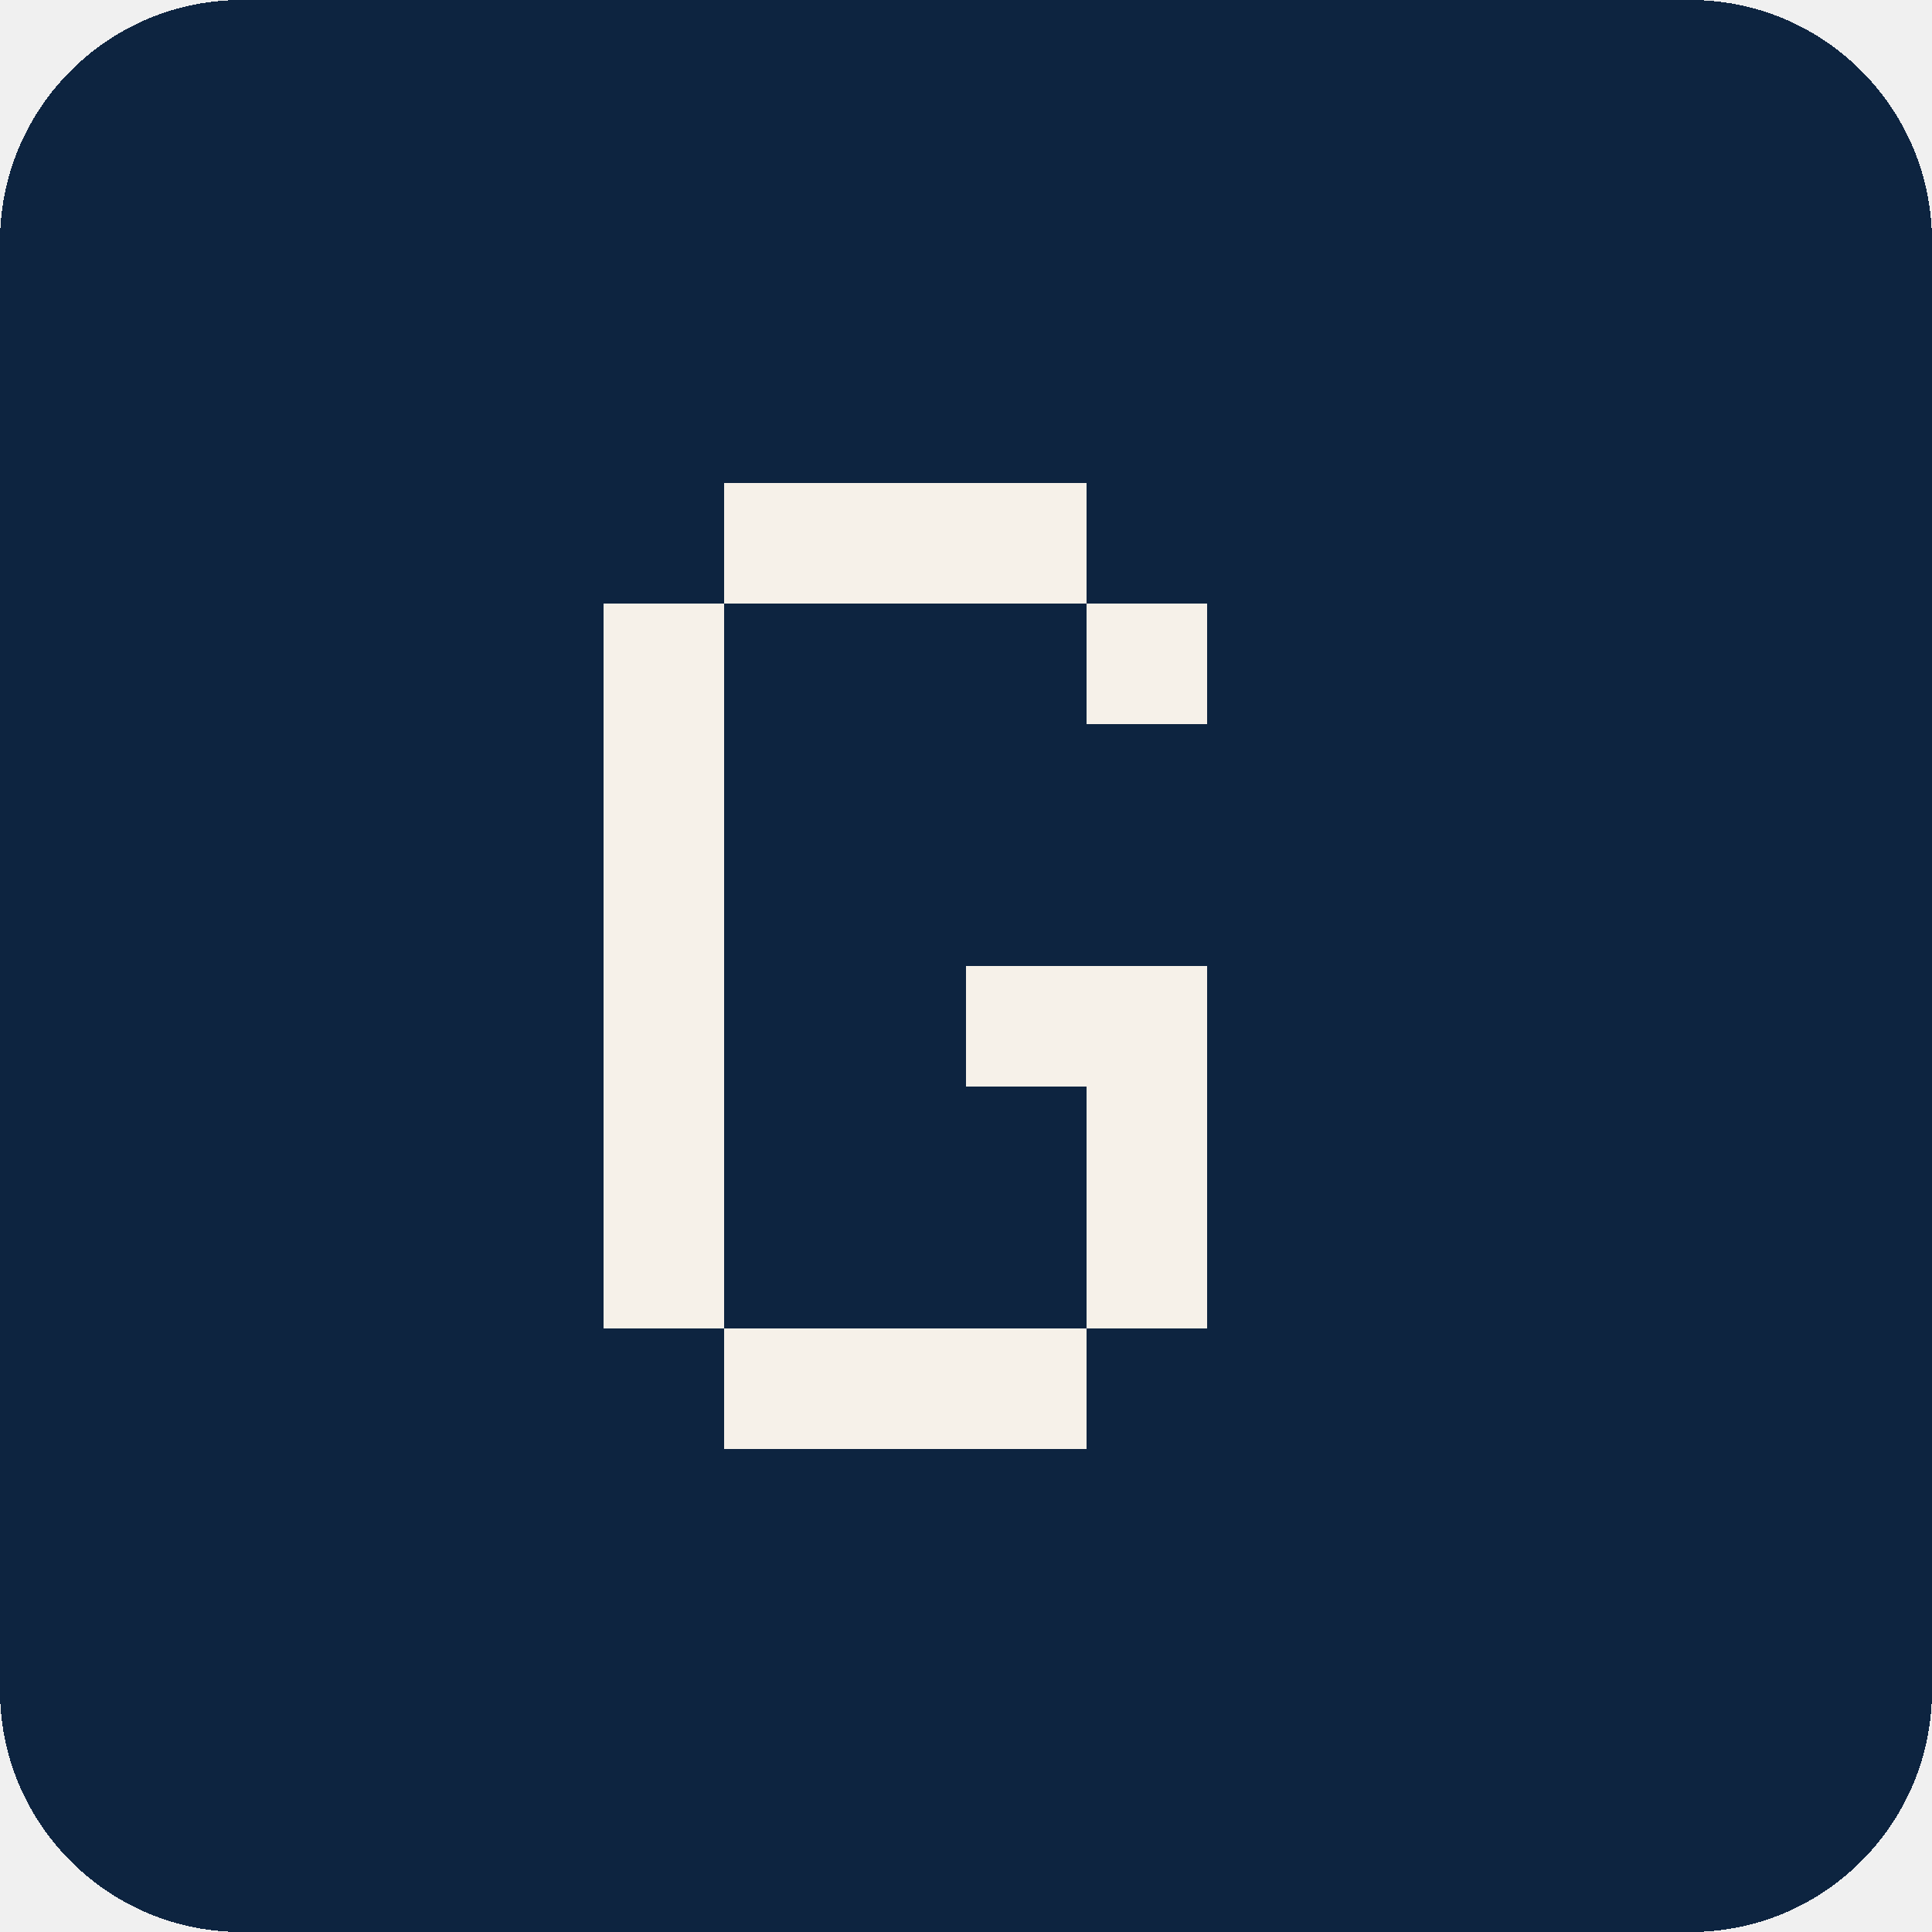
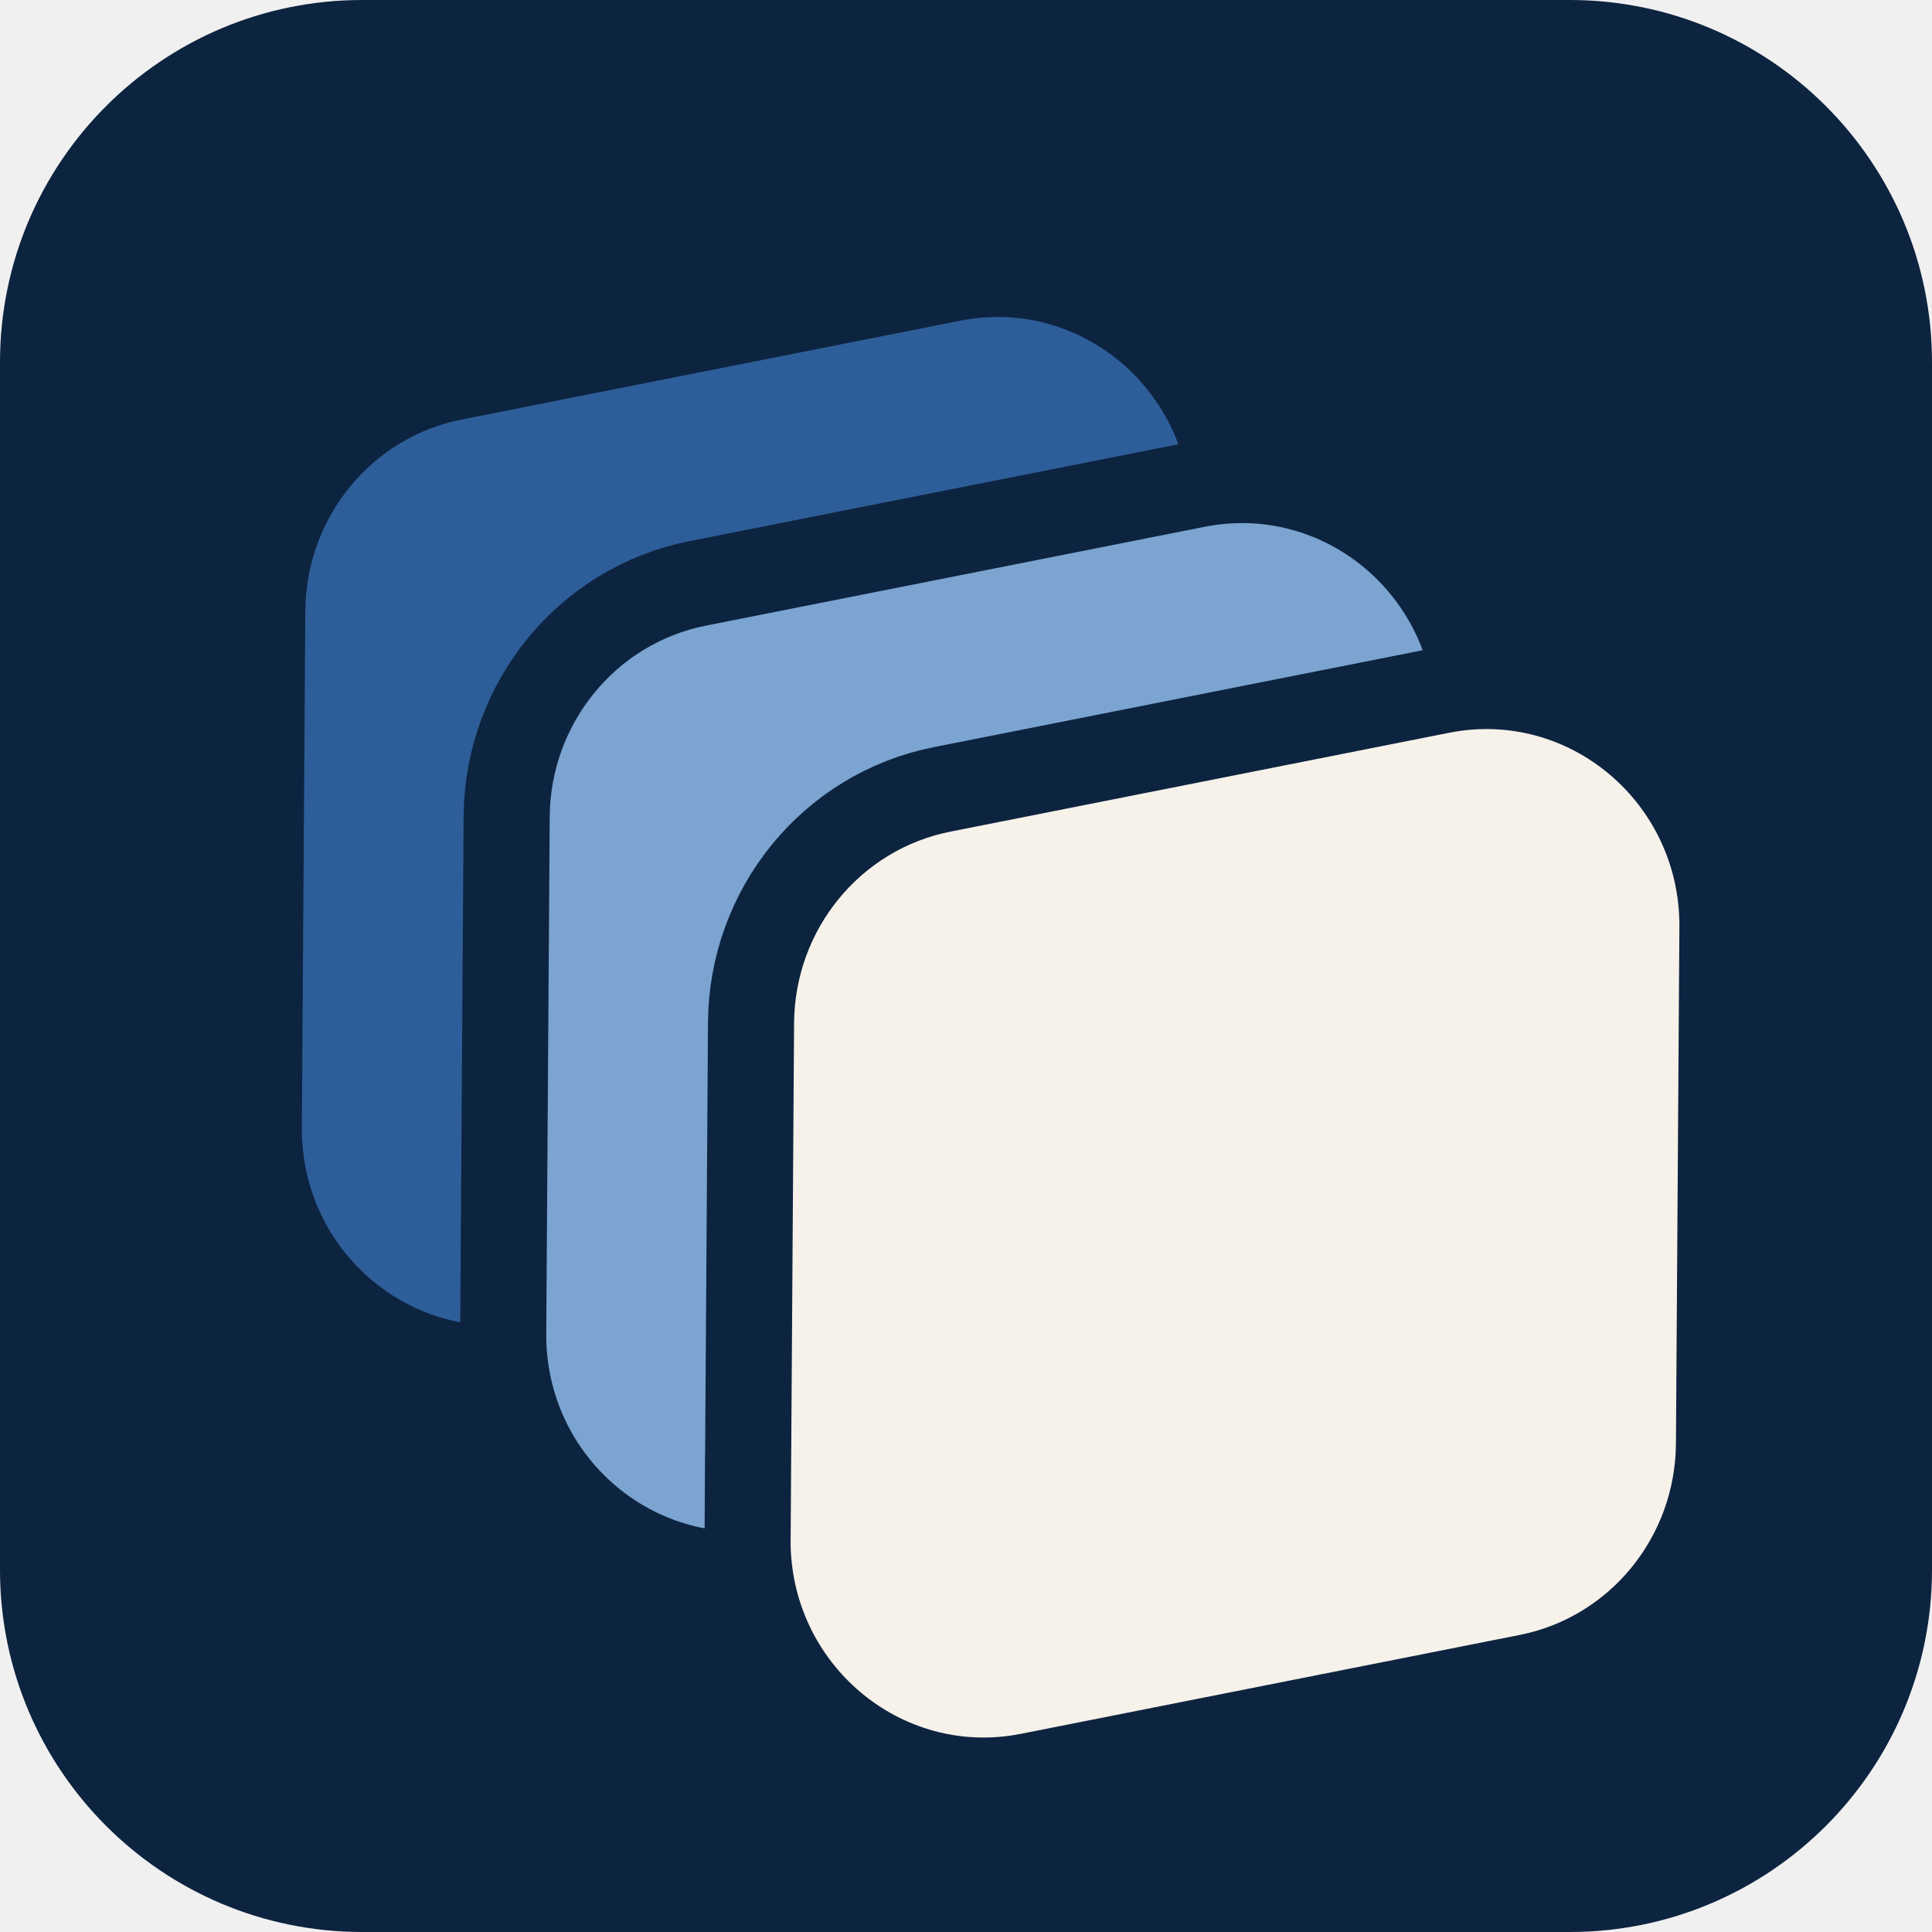
- <svg xmlns="http://www.w3.org/2000/svg" viewBox="0 0 16 16" shape-rendering="crispEdges">
-   <rect width="16" height="16" rx="2" fill="#0D2440" />
-   <rect x="6" y="4" width="3" height="1" fill="#F6F1E9" />
-   <rect x="5" y="5" width="1" height="1" fill="#F6F1E9" />
-   <rect x="9" y="5" width="1" height="1" fill="#F6F1E9" />
-   <rect x="5" y="6" width="1" height="1" fill="#F6F1E9" />
-   <rect x="5" y="7" width="1" height="1" fill="#F6F1E9" />
-   <rect x="5" y="8" width="1" height="1" fill="#F6F1E9" />
-   <rect x="8" y="8" width="2" height="1" fill="#F6F1E9" />
-   <rect x="5" y="9" width="1" height="1" fill="#F6F1E9" />
-   <rect x="9" y="9" width="1" height="1" fill="#F6F1E9" />
-   <rect x="5" y="10" width="1" height="1" fill="#F6F1E9" />
-   <rect x="9" y="10" width="1" height="1" fill="#F6F1E9" />
-   <rect x="6" y="11" width="3" height="1" fill="#F6F1E9" />
+ <svg xmlns="http://www.w3.org/2000/svg" viewBox="0 0 64 64">
+   <rect width="64" height="64" rx="12" fill="#0D2440" />
+   <g transform="translate(10 10.5) scale(0.62)">
+     <defs>
+       <mask id="cut0" maskUnits="userSpaceOnUse" x="-2" y="-2" width="38" height="40">
+         <rect x="-2" y="-2" width="38" height="40" fill="white" />
+         <path d="M5.677 23.617l.08-12C5.77 9.447 7.29 7.586 9.387 7.17l11.587-2.296c2.784-.552 5.368 1.626 5.349 4.51l-.08 12c-.014 2.171-1.533 4.032-3.63 4.448l-11.587 2.297c-2.784.551-5.368-1.627-5.349-4.51z" fill="black" stroke="black" stroke-width="4" />
+       </mask>
+       <mask id="cut1" maskUnits="userSpaceOnUse" x="-2" y="-2" width="38" height="40">
+         <rect x="-2" y="-2" width="38" height="40" fill="white" />
+         <path d="M11.354 28.404l.08-12c.014-2.172 1.533-4.032 3.63-4.448l11.587-2.297c2.784-.552 5.368 1.627 5.349 4.51l-.08 12c-.014 2.172-1.533 4.033-3.63 4.448l-11.587 2.297c-2.784.552-5.368-1.627-5.35-4.51z" fill="black" stroke="black" stroke-width="4" />
+       </mask>
+     </defs>
+     <g transform="scale(2.3)">
+       <path d="M0 18.83L.08 6.832C.094 4.66 1.613 2.798 3.71 2.383L15.297.086c2.784-.552 5.368 1.627 5.35 4.51l-.08 12c-.015 2.171-1.534 4.032-3.631 4.448L5.349 23.341C2.565 23.893-.019 21.714 0 18.83z" fill="#2E5E99" mask="url(#cut0)" />
+       <path d="M5.677 23.617l.08-12C5.77 9.447 7.29 7.586 9.387 7.17l11.587-2.296c2.784-.552 5.368 1.626 5.349 4.51l-.08 12c-.014 2.171-1.533 4.032-3.63 4.448l-11.587 2.297c-2.784.551-5.368-1.627-5.349-4.51z" fill="#7BA4D0" mask="url(#cut1)" />
+       <path d="M11.354 28.404l.08-12c.014-2.172 1.533-4.032 3.63-4.448l11.587-2.297c2.784-.552 5.368 1.627 5.349 4.51l-.08 12c-.014 2.172-1.533 4.033-3.63 4.448l-11.587 2.297c-2.784.552-5.368-1.627-5.35-4.51z" fill="#F6F1E9" />
+     </g>
+   </g>
</svg>
